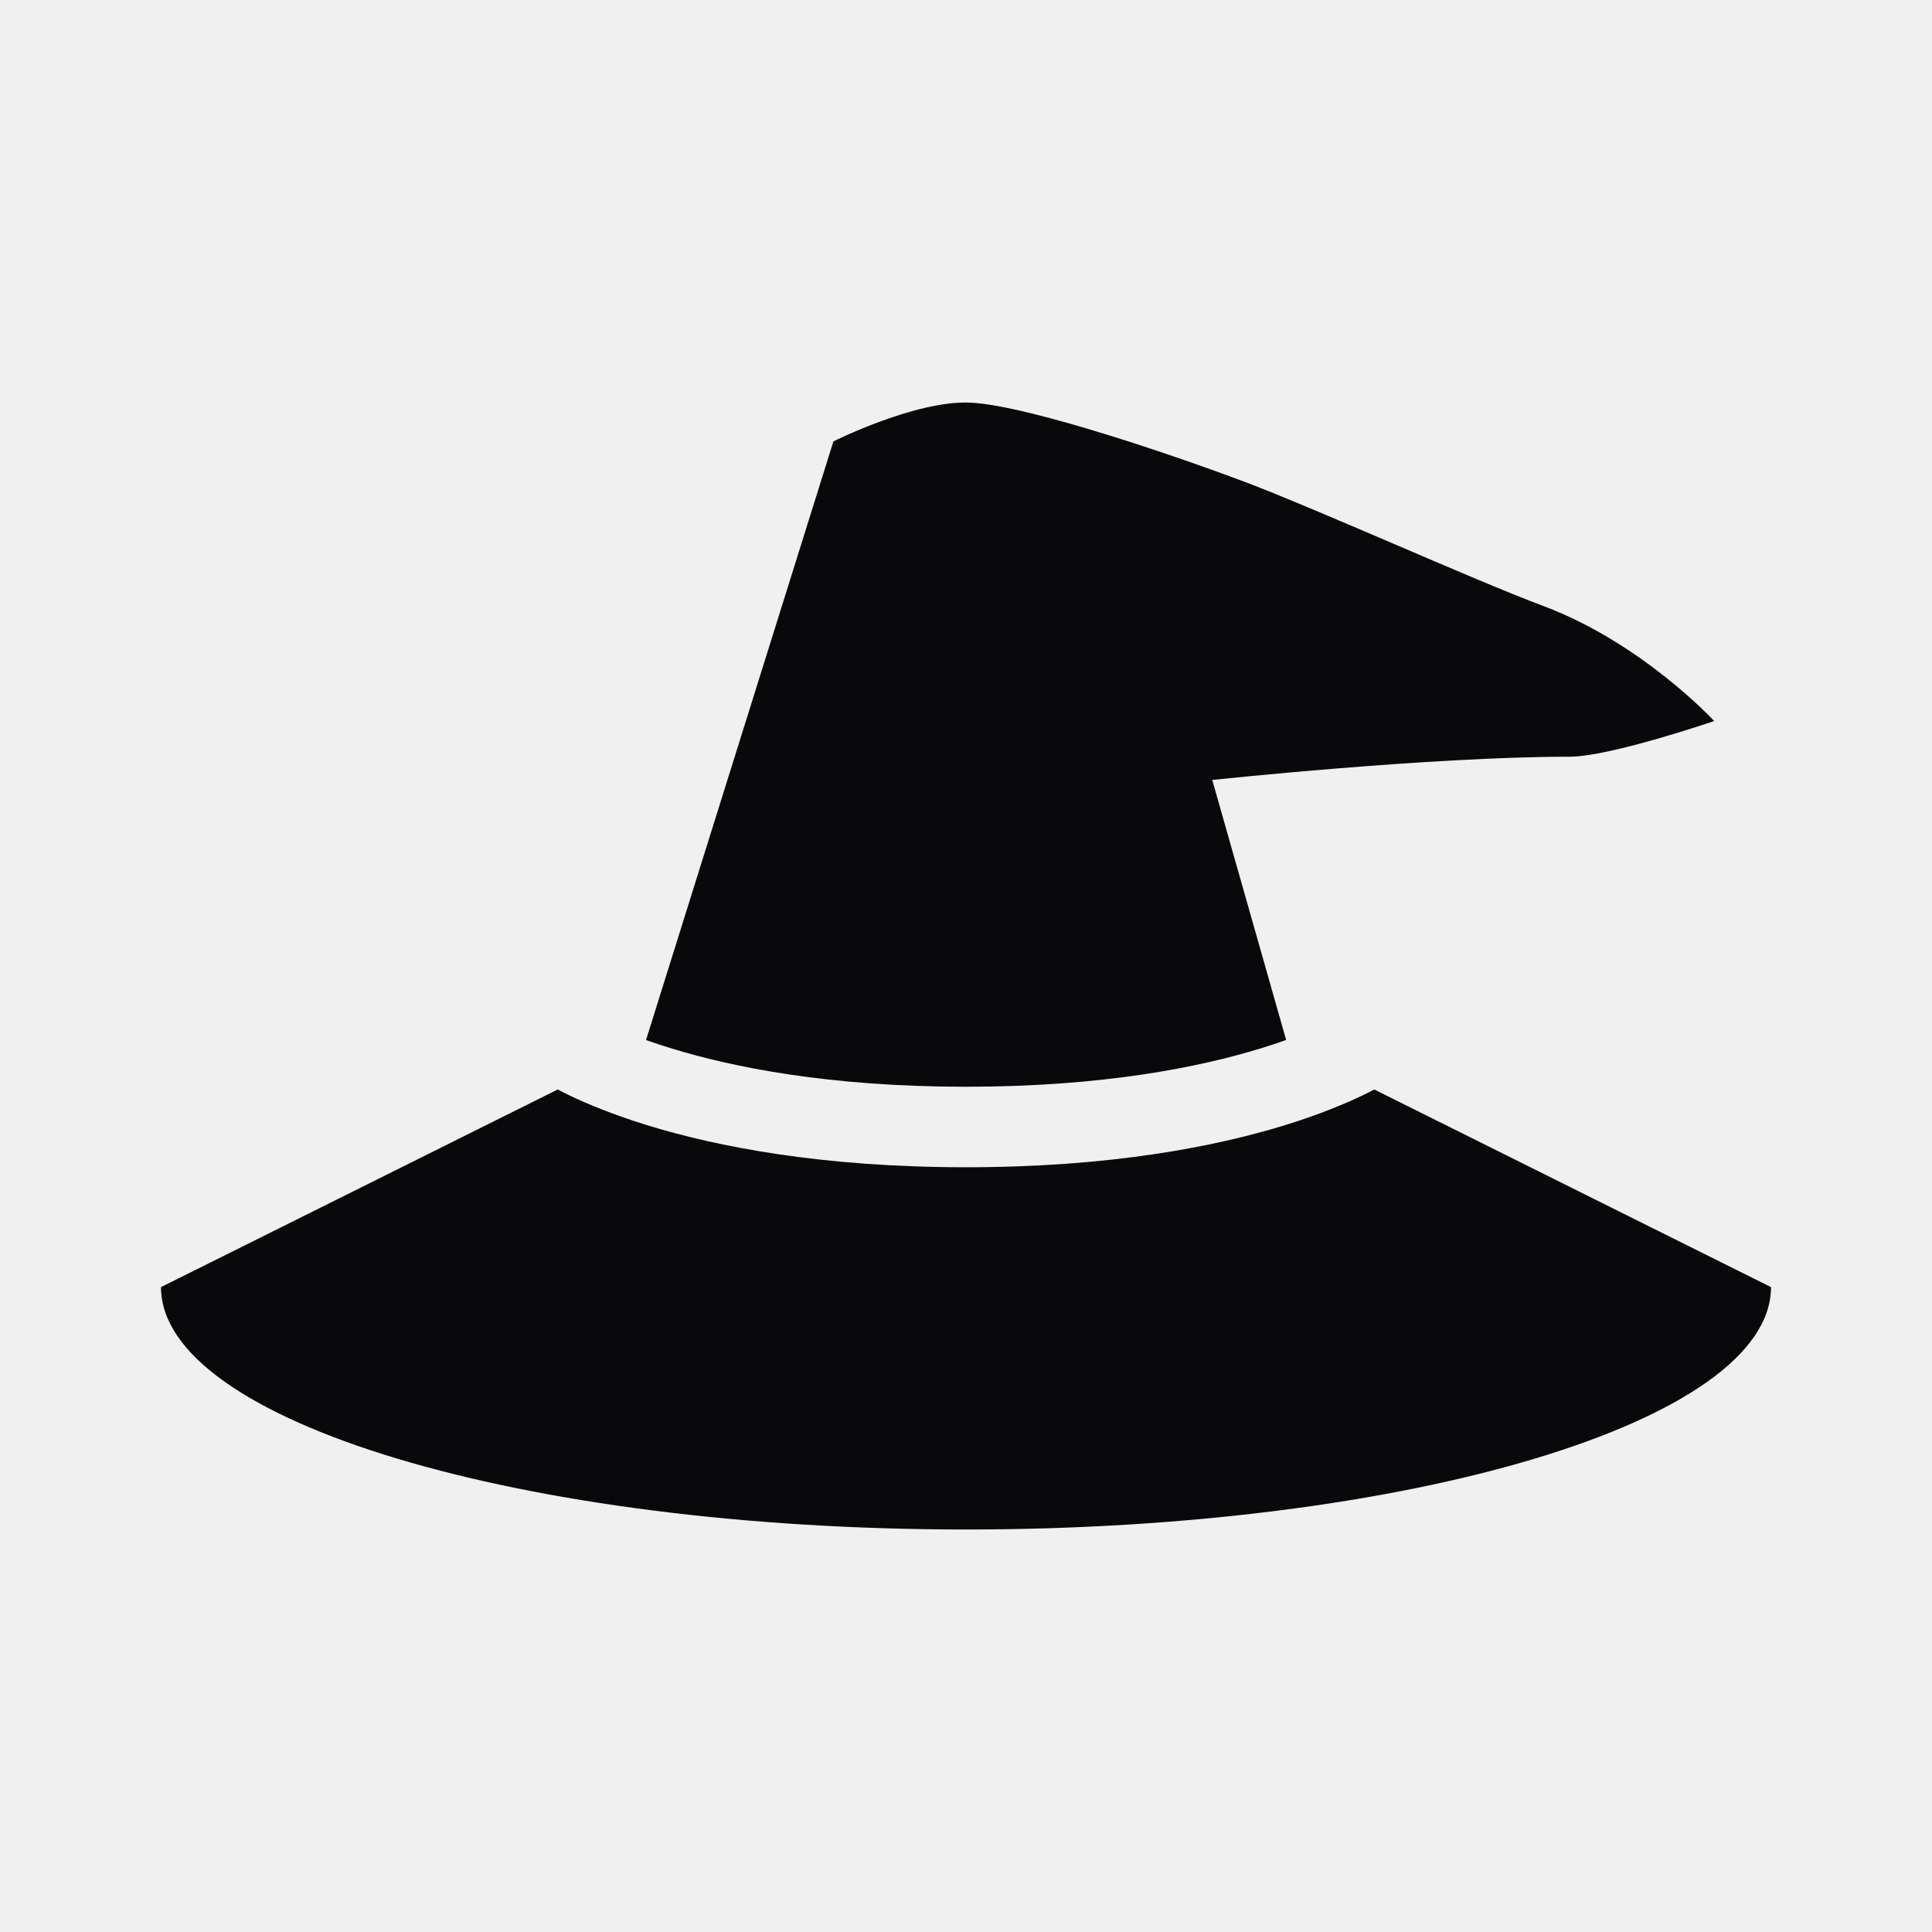
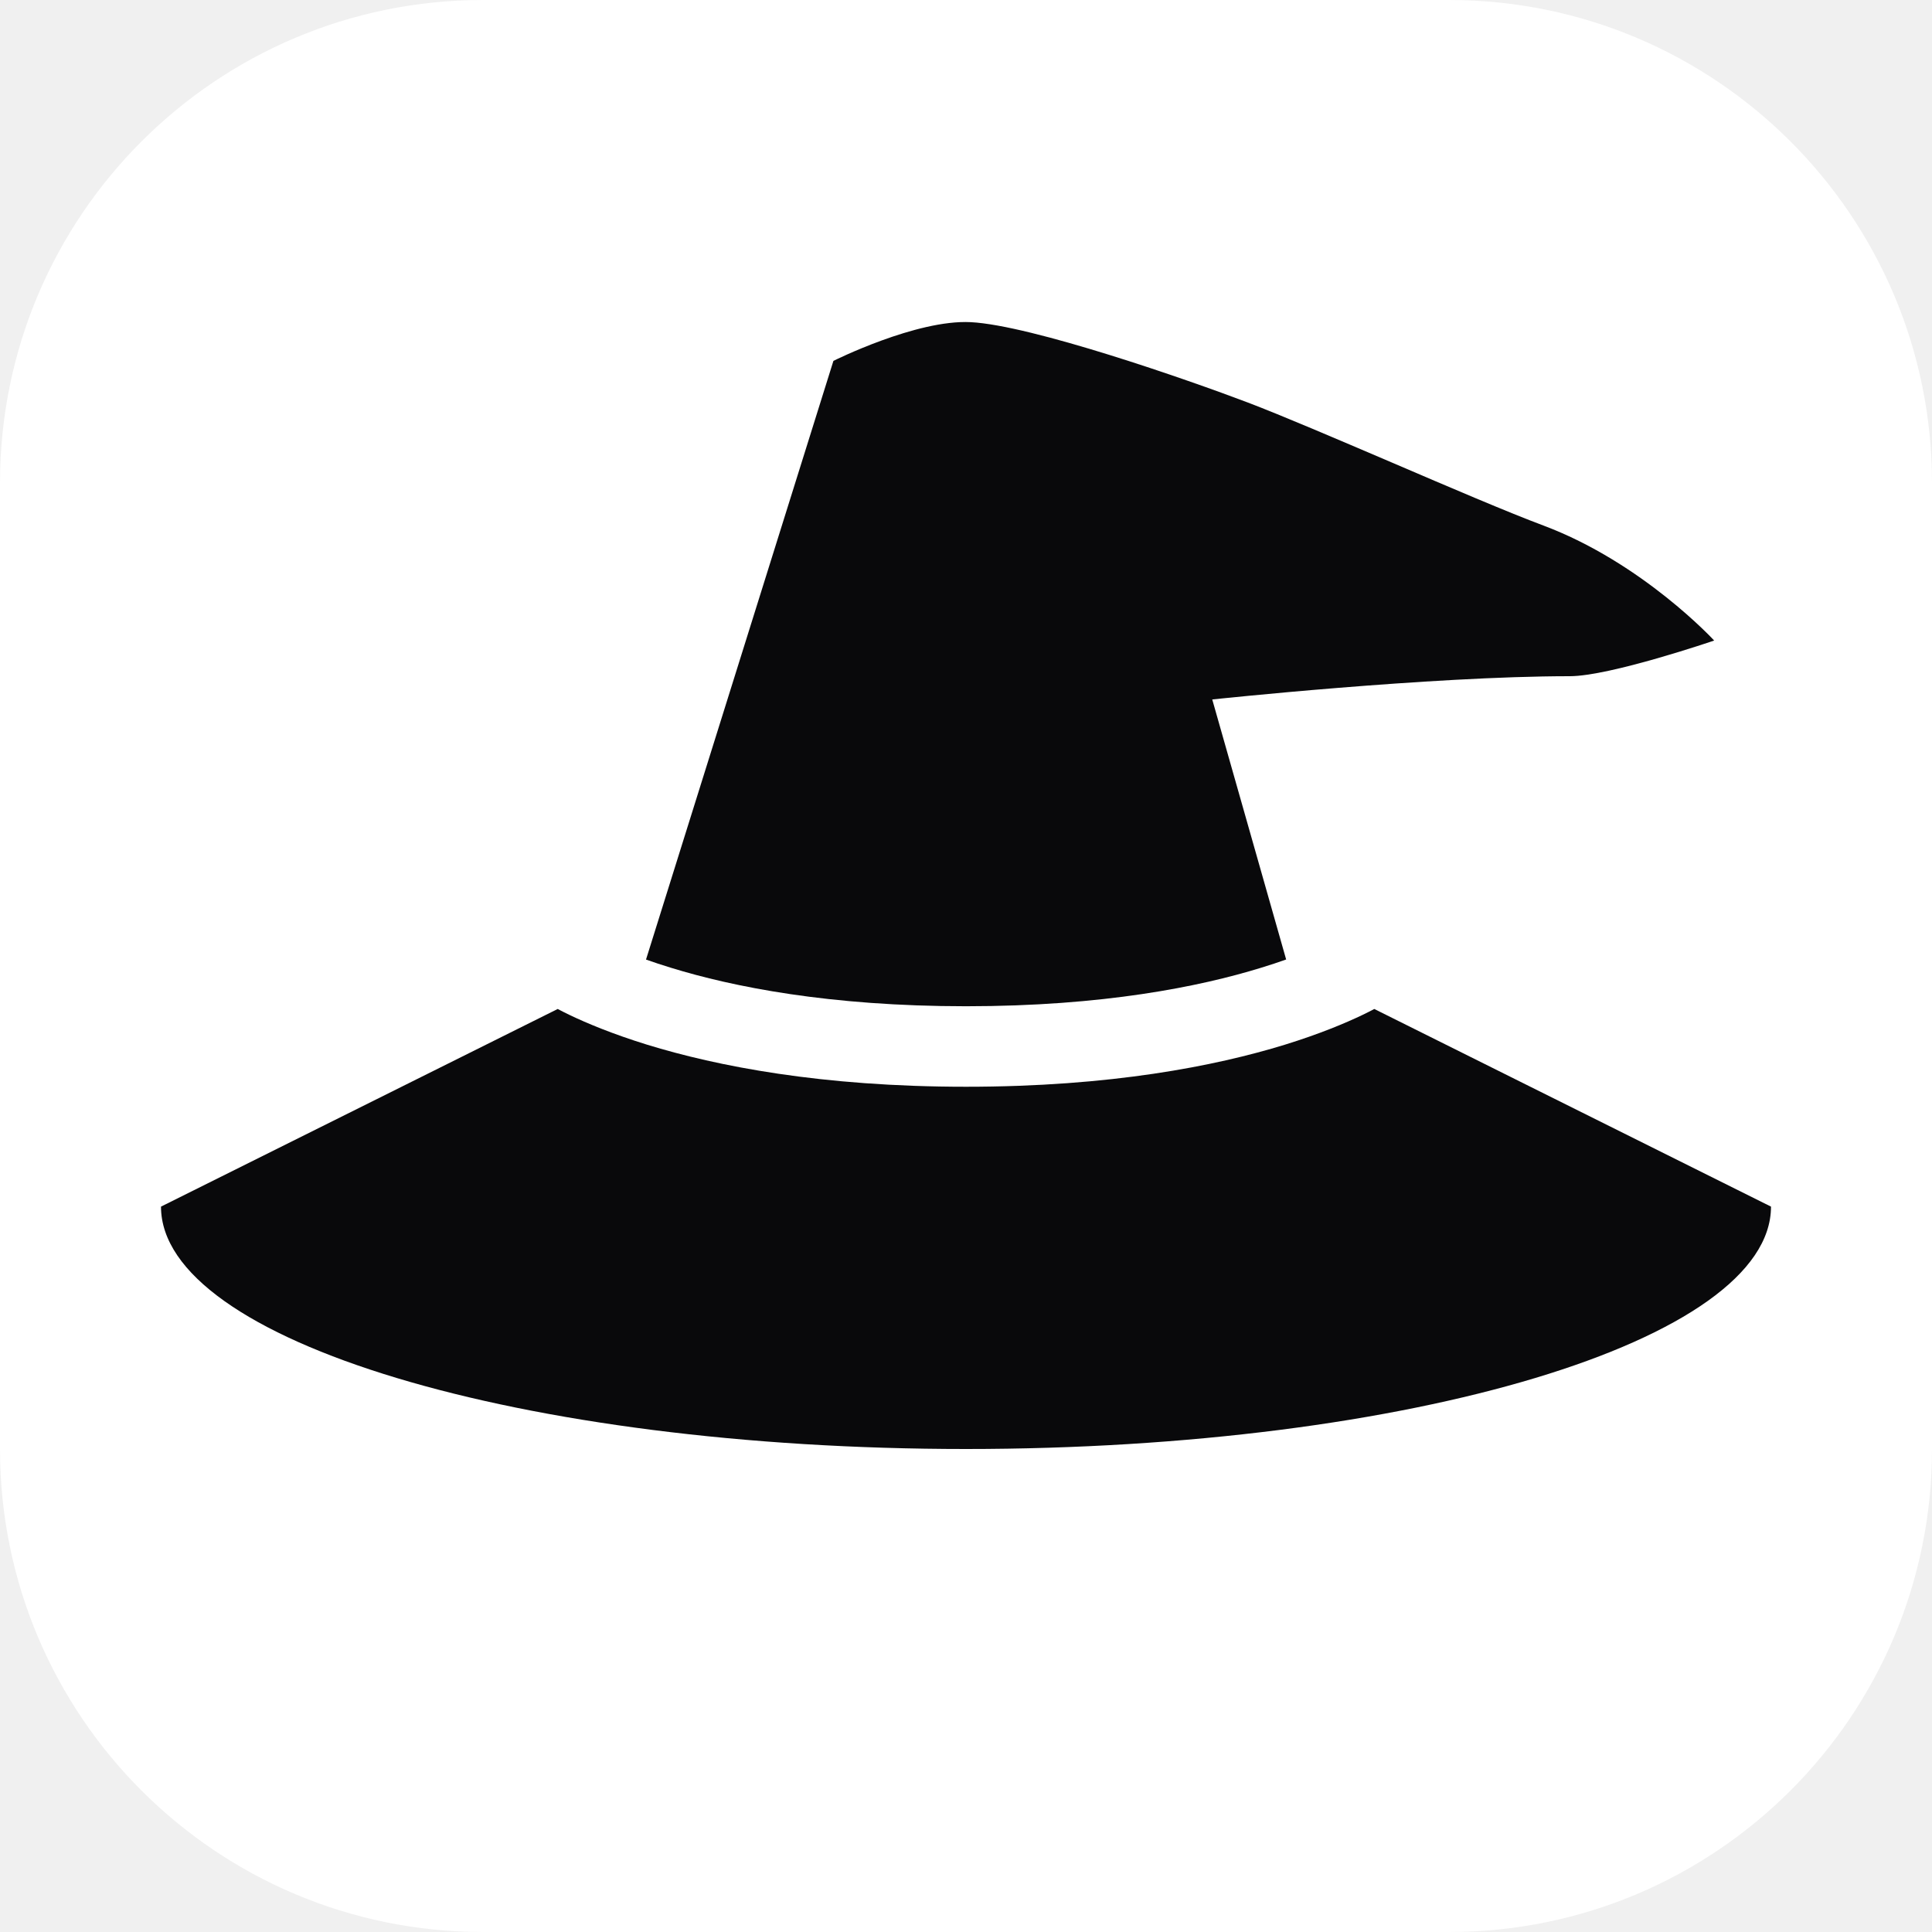
<svg xmlns="http://www.w3.org/2000/svg" version="1.1" width="24" height="24">
  <svg width="24" height="24" viewBox="0 0 24 24" fill="none">
-     <path d="M17.072 13.534C17.03 13.556 16.982 13.581 16.927 13.607C16.71 13.711 16.39 13.845 15.96 13.978C15.098 14.243 13.798 14.5 12 14.5C10.202 14.5 8.902 14.243 8.04 13.978C7.61 13.845 7.29 13.711 7.073 13.607C7.018 13.581 6.97 13.556 6.928 13.534L2 15.989C2 17.652 6.477 19 12 19C17.523 19 22 17.652 22 15.989L17.072 13.534Z" fill="#09090B" />
-     <path d="M8.025 12.92C8.119 12.953 8.222 12.988 8.335 13.022C9.098 13.257 10.298 13.5 12 13.5C13.702 13.5 14.902 13.257 15.665 13.022C15.779 12.987 15.883 12.953 15.977 12.919L15.059 9.689C15.059 9.689 17.764 9.4 19.5 9.4C20 9.4 21.294 8.957 21.294 8.957C21.294 8.957 20.407 7.993 19.177 7.53C18.733 7.364 18.009 7.054 17.291 6.746C16.605 6.453 15.924 6.161 15.5 6C14.76 5.719 12.816 5.041 12.059 5.002C11.384 4.967 10.353 5.483 10.353 5.483L8.025 12.92Z" fill="#09090B" />
+     <g clip-path="url(#clip0_142_99)">
+       <rect width="24" height="24" rx="6" fill="white" />
+       <path d="M17.072 12.534C17.03 12.556 16.982 12.581 16.927 12.607C16.71 12.711 16.39 12.845 15.96 12.978C15.098 13.243 13.798 13.5 12 13.5C10.202 13.5 8.902 13.243 8.04 12.978C7.61 12.845 7.29 12.711 7.073 12.607C7.018 12.581 6.97 12.556 6.928 12.534L2 14.989C2 16.652 6.477 18 12 18C17.523 18 22 16.652 22 14.989L17.072 12.534Z" fill="#09090B" />
+       <path d="M8.025 11.92C8.119 11.953 8.222 11.988 8.335 12.022C9.098 12.257 10.298 12.5 12 12.5C13.702 12.5 14.902 12.257 15.665 12.022C15.779 11.987 15.883 11.953 15.977 11.919L15.059 8.689C15.059 8.689 17.764 8.4 19.5 8.4C20 8.4 21.294 7.957 21.294 7.957C21.294 7.957 20.407 6.993 19.177 6.53C18.733 6.364 18.009 6.054 17.291 5.746C16.605 5.453 15.924 5.161 15.5 5C14.76 4.719 12.816 4.041 12.059 4.002C11.384 3.967 10.353 4.483 10.353 4.483L8.025 11.92Z" fill="#09090B" />
+     </g>
+     <defs>
+       <clipPath id="SvgjsClipPath1017">
+         <rect width="24" height="24" fill="white" />
+       </clipPath>
+     </defs>
  </svg>
  <style>@media (prefers-color-scheme: light) { :root { filter: none; } }
@media (prefers-color-scheme: dark) { :root { filter: none; } }
</style>
</svg>
